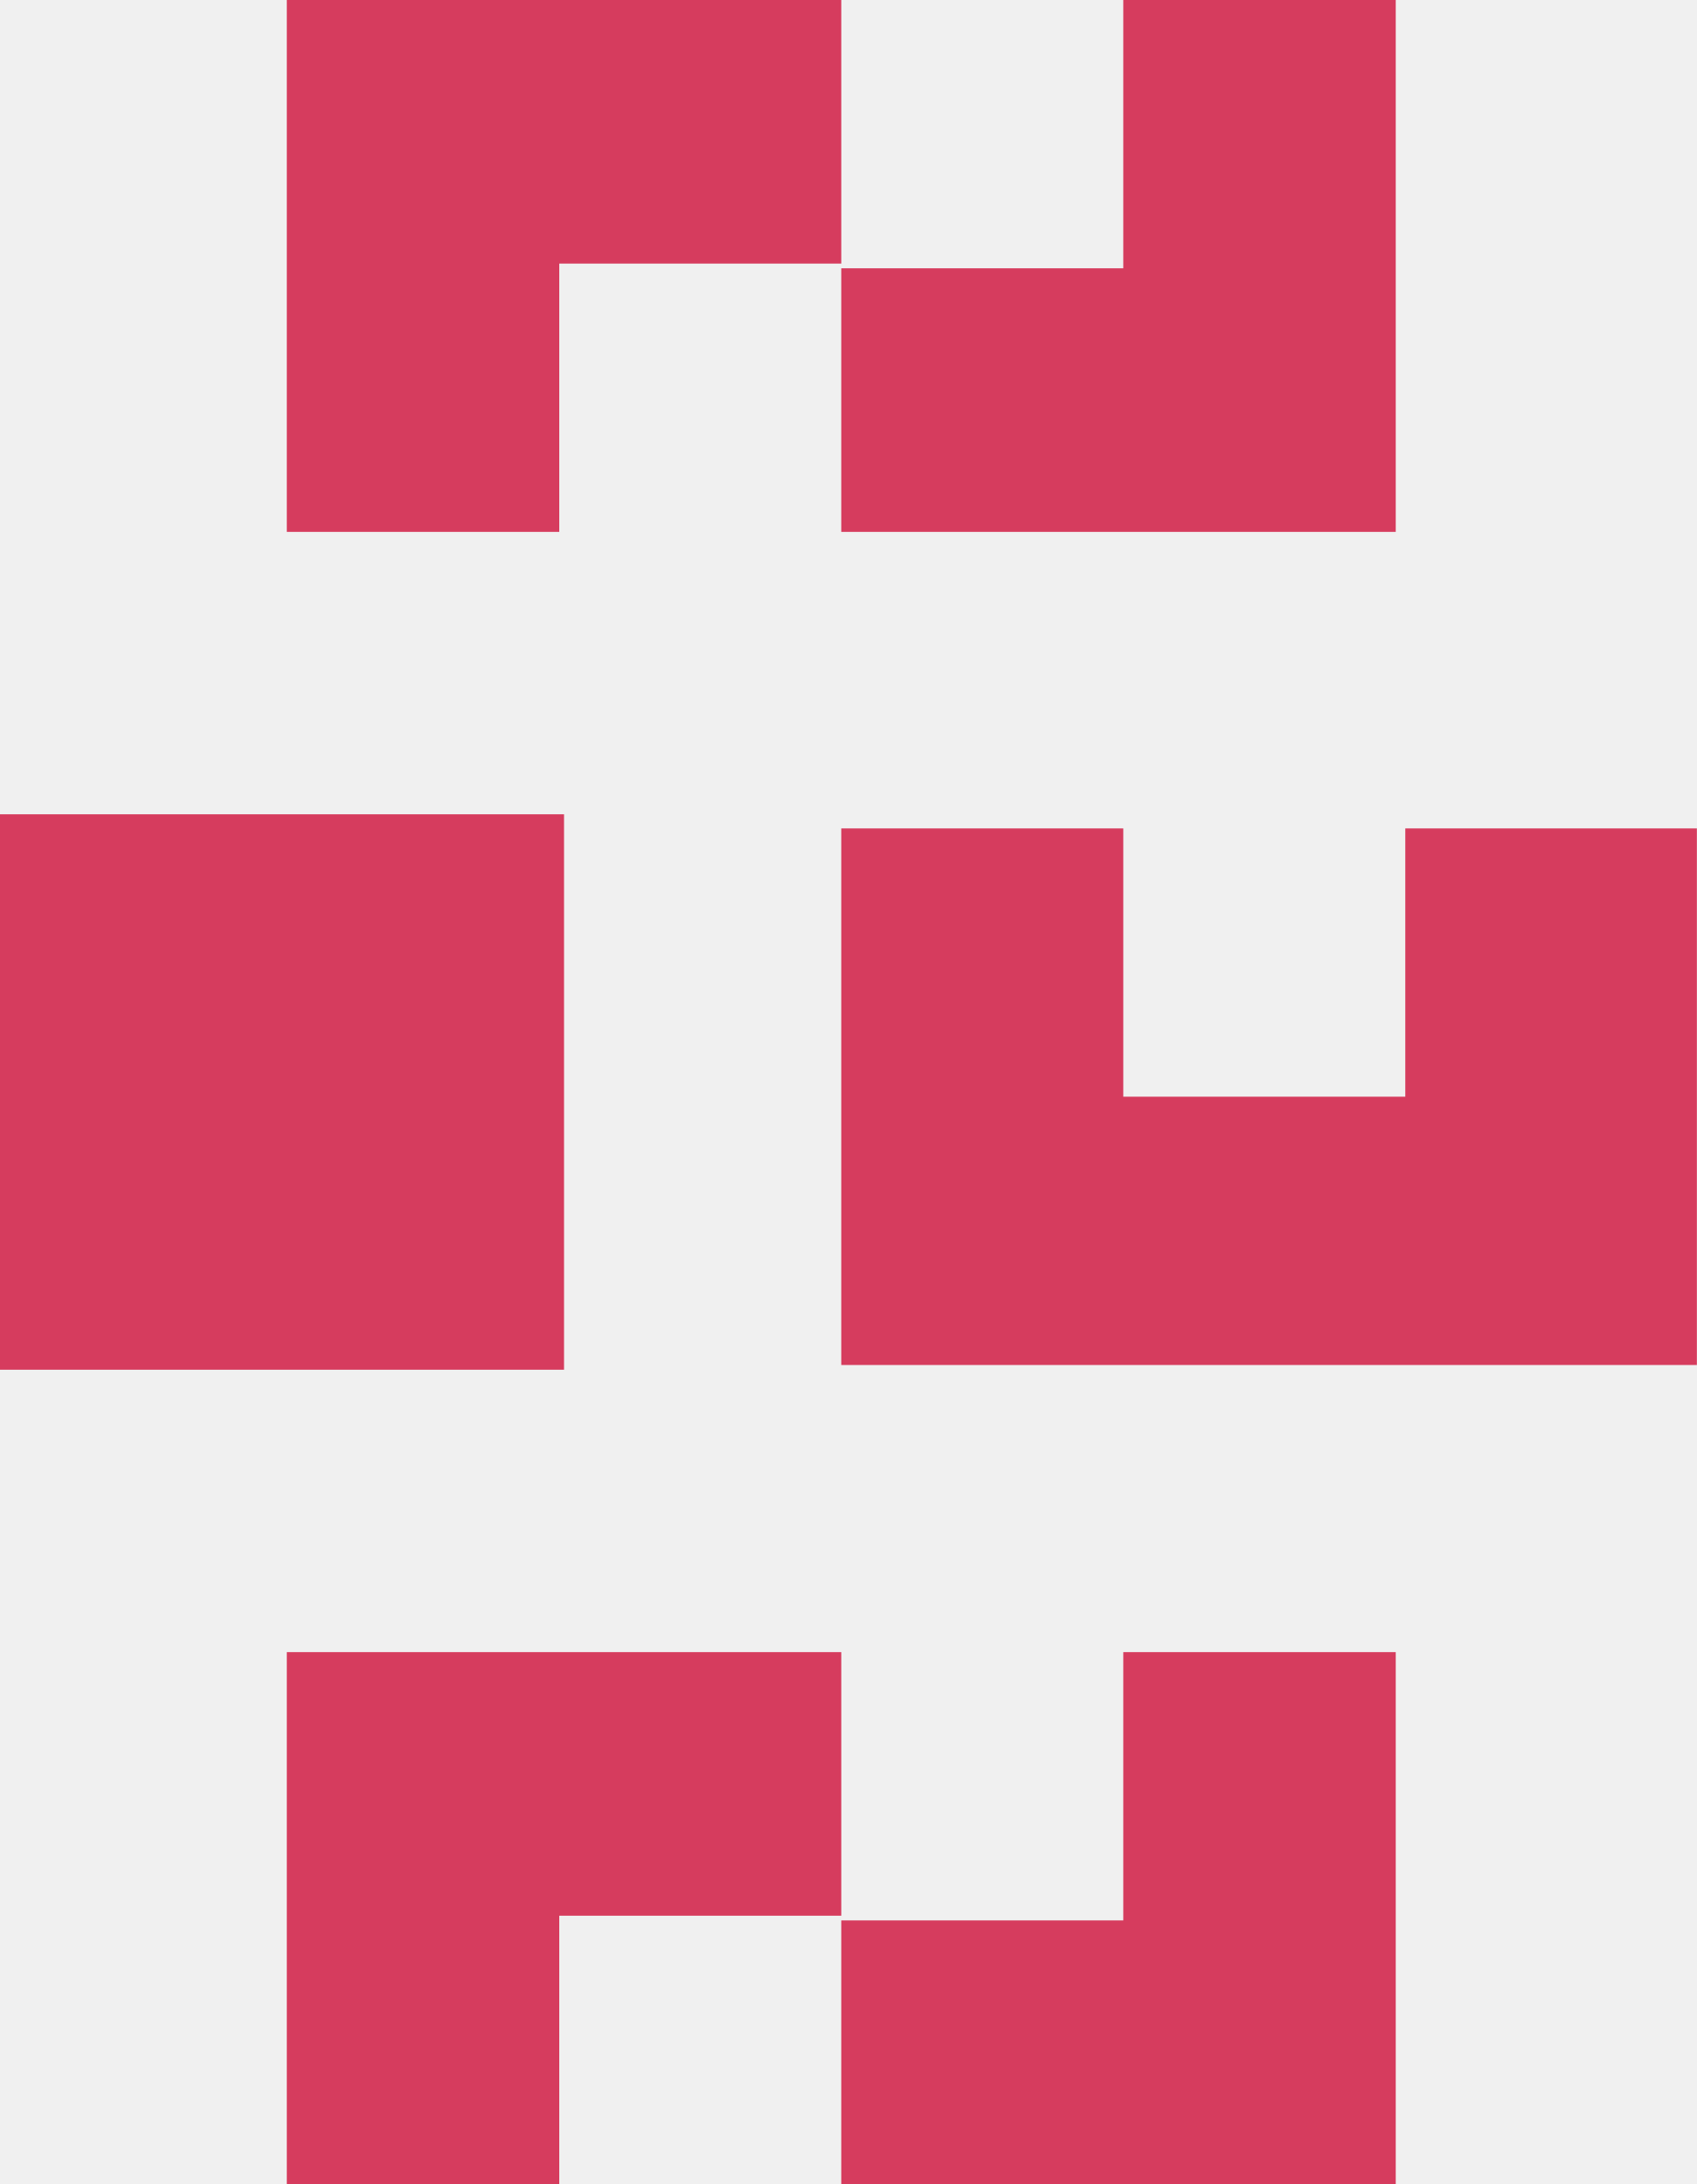
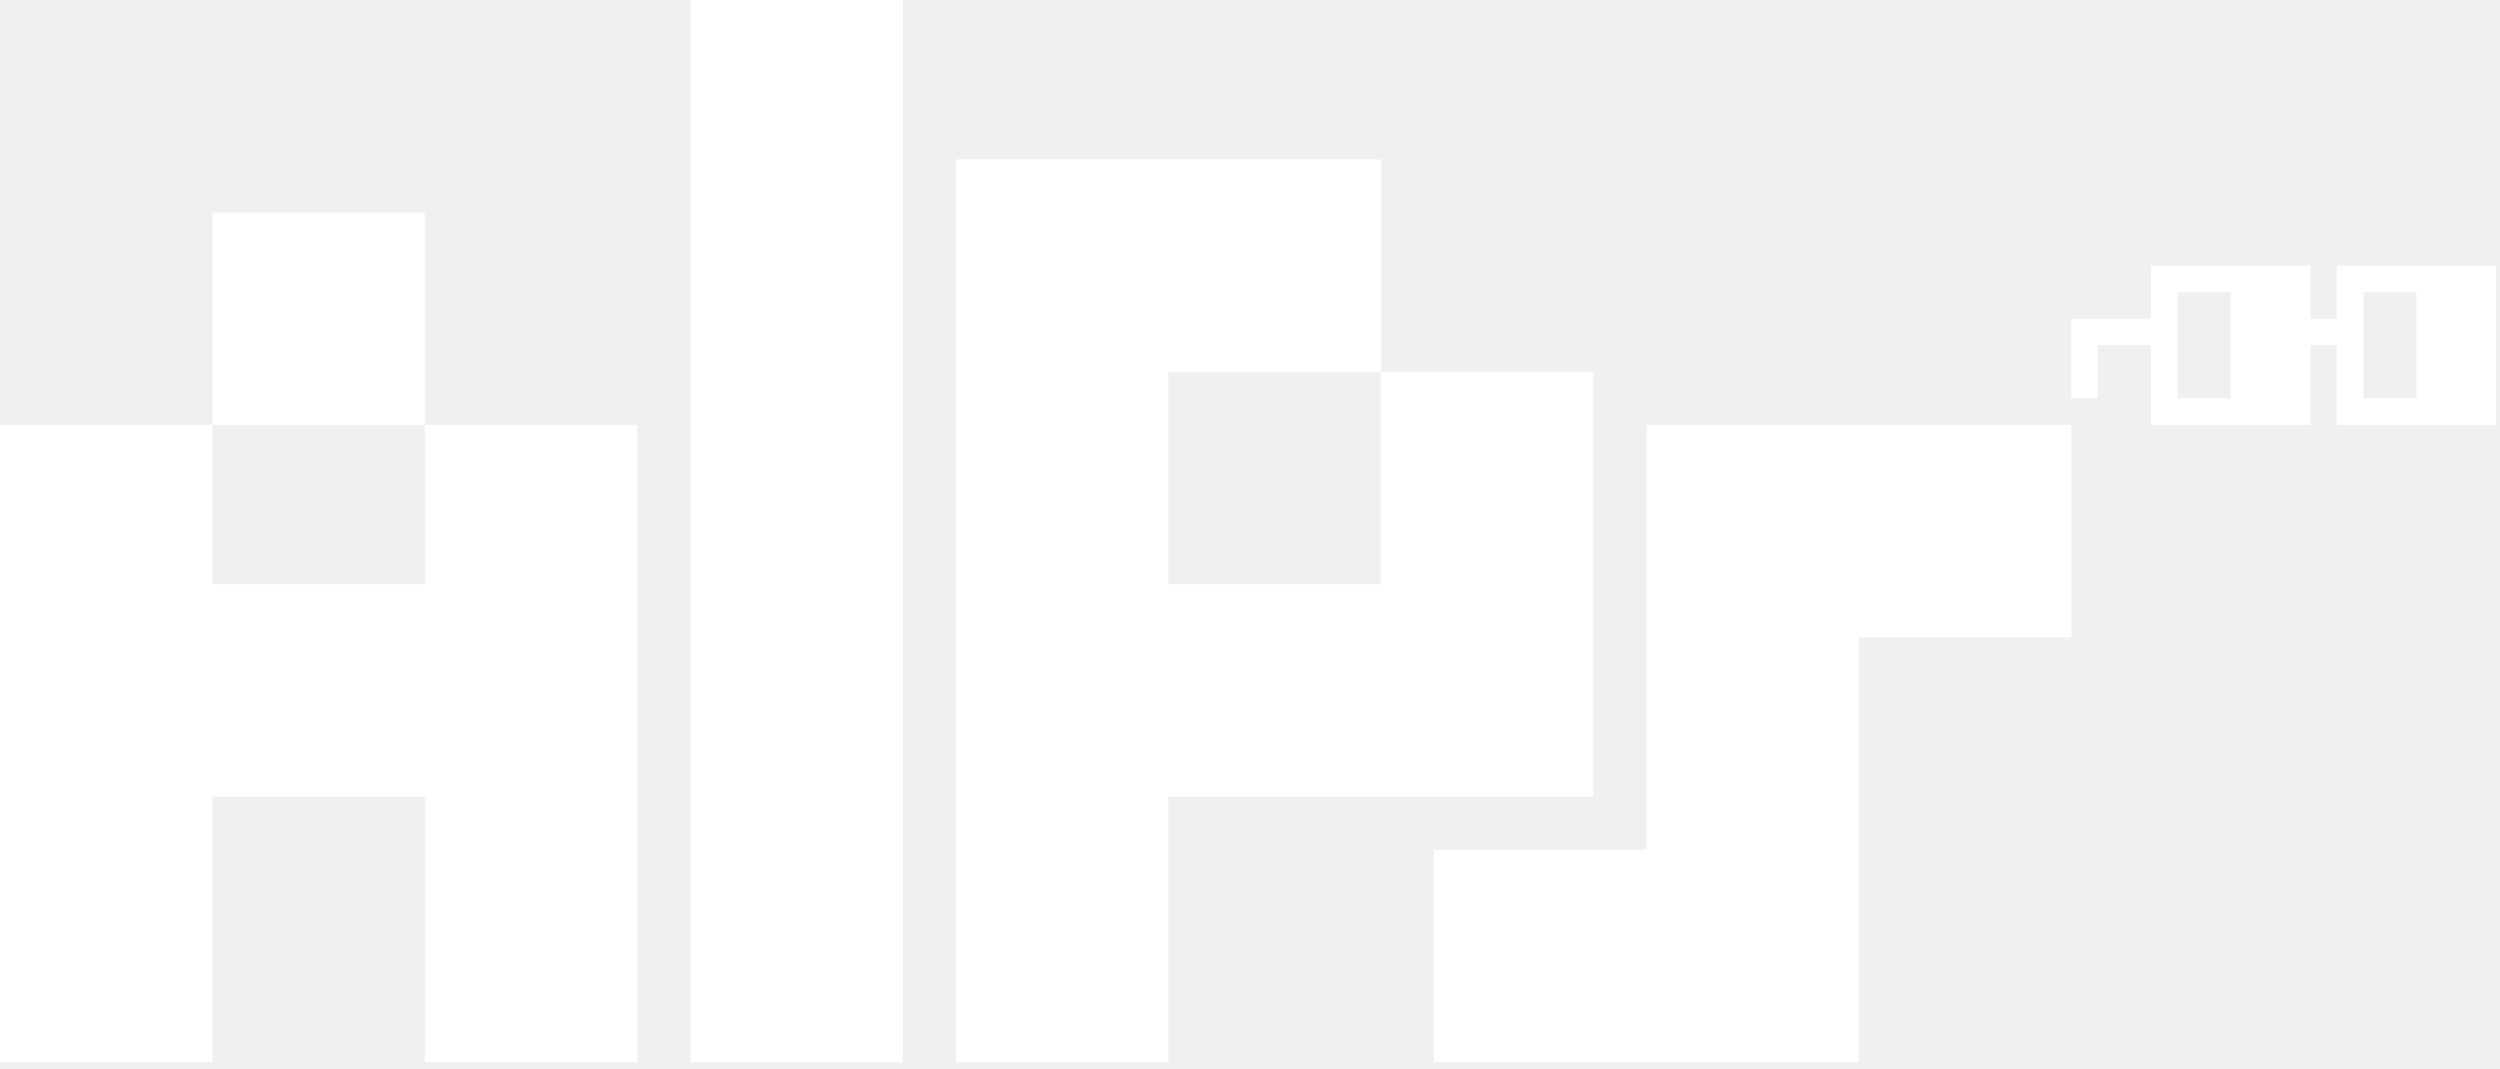
- <svg xmlns="http://www.w3.org/2000/svg" width="167" height="215" viewBox="0 0 167 215" fill="none">
-   <path d="M28.226 52.36V0H82.795V25.948H55.04V52.36H28.226Z" fill="#D63C5E" />
-   <path d="M28.226 215V162.64H82.795V188.588H55.04V215H28.226Z" fill="#D63C5E" />
-   <path d="M137.363 -0L137.363 52.36L82.794 52.36L82.794 26.412L110.549 26.412L110.549 -0L137.363 -0Z" fill="#D63C5E" />
-   <path d="M137.363 162.64L137.363 215L82.794 215L82.794 189.052L110.549 189.052L110.549 162.64L137.363 162.64Z" fill="#D63C5E" />
-   <path d="M110.549 81.552H82.794V134.375H167V81.552H138.304V107.963H110.549V81.552Z" fill="#D63C5E" />
-   <rect y="80.162" width="55.51" height="54.677" fill="#D63C5E" />
+ <svg xmlns="http://www.w3.org/2000/svg" width="241" height="103" viewBox="0 0 241 103" fill="none">
+   <path d="M66.557 0H87.036V102.396H66.557V0Z" fill="white" />
+   <path fill-rule="evenodd" clip-rule="evenodd" d="M20.479 20.479V40.958H0V102.396H20.479V76.797H40.958V102.396H61.438V40.958H40.958V20.479H20.479ZM40.958 40.958V56.318L20.479 56.318V40.958H40.958Z" fill="white" />
+   <path fill-rule="evenodd" clip-rule="evenodd" d="M92.156 15.359V102.396H112.635L112.635 76.797H153.594V35.839H133.114V15.359H92.156ZM133.114 35.839V56.318H112.635V35.838L133.114 35.839Z" fill="white" />
+   <path d="M138.234 81.916V102.396H179.192L179.192 61.437H199.671V40.958H158.713V81.916H138.234Z" fill="white" />
+   <path fill-rule="evenodd" clip-rule="evenodd" d="M199.671 30.719H207.351L207.351 25.599H222.71L222.71 30.719H225.27V25.599H240.629V40.958H225.27V33.279H222.71L222.71 40.958H207.351L207.351 33.279H202.231V38.398H199.671V30.719ZM227.83 28.159V38.398L232.95 38.398V28.159L227.83 28.159ZM209.911 28.159L215.031 28.159V38.398L209.911 38.398V28.159Z" fill="white" />
</svg>
